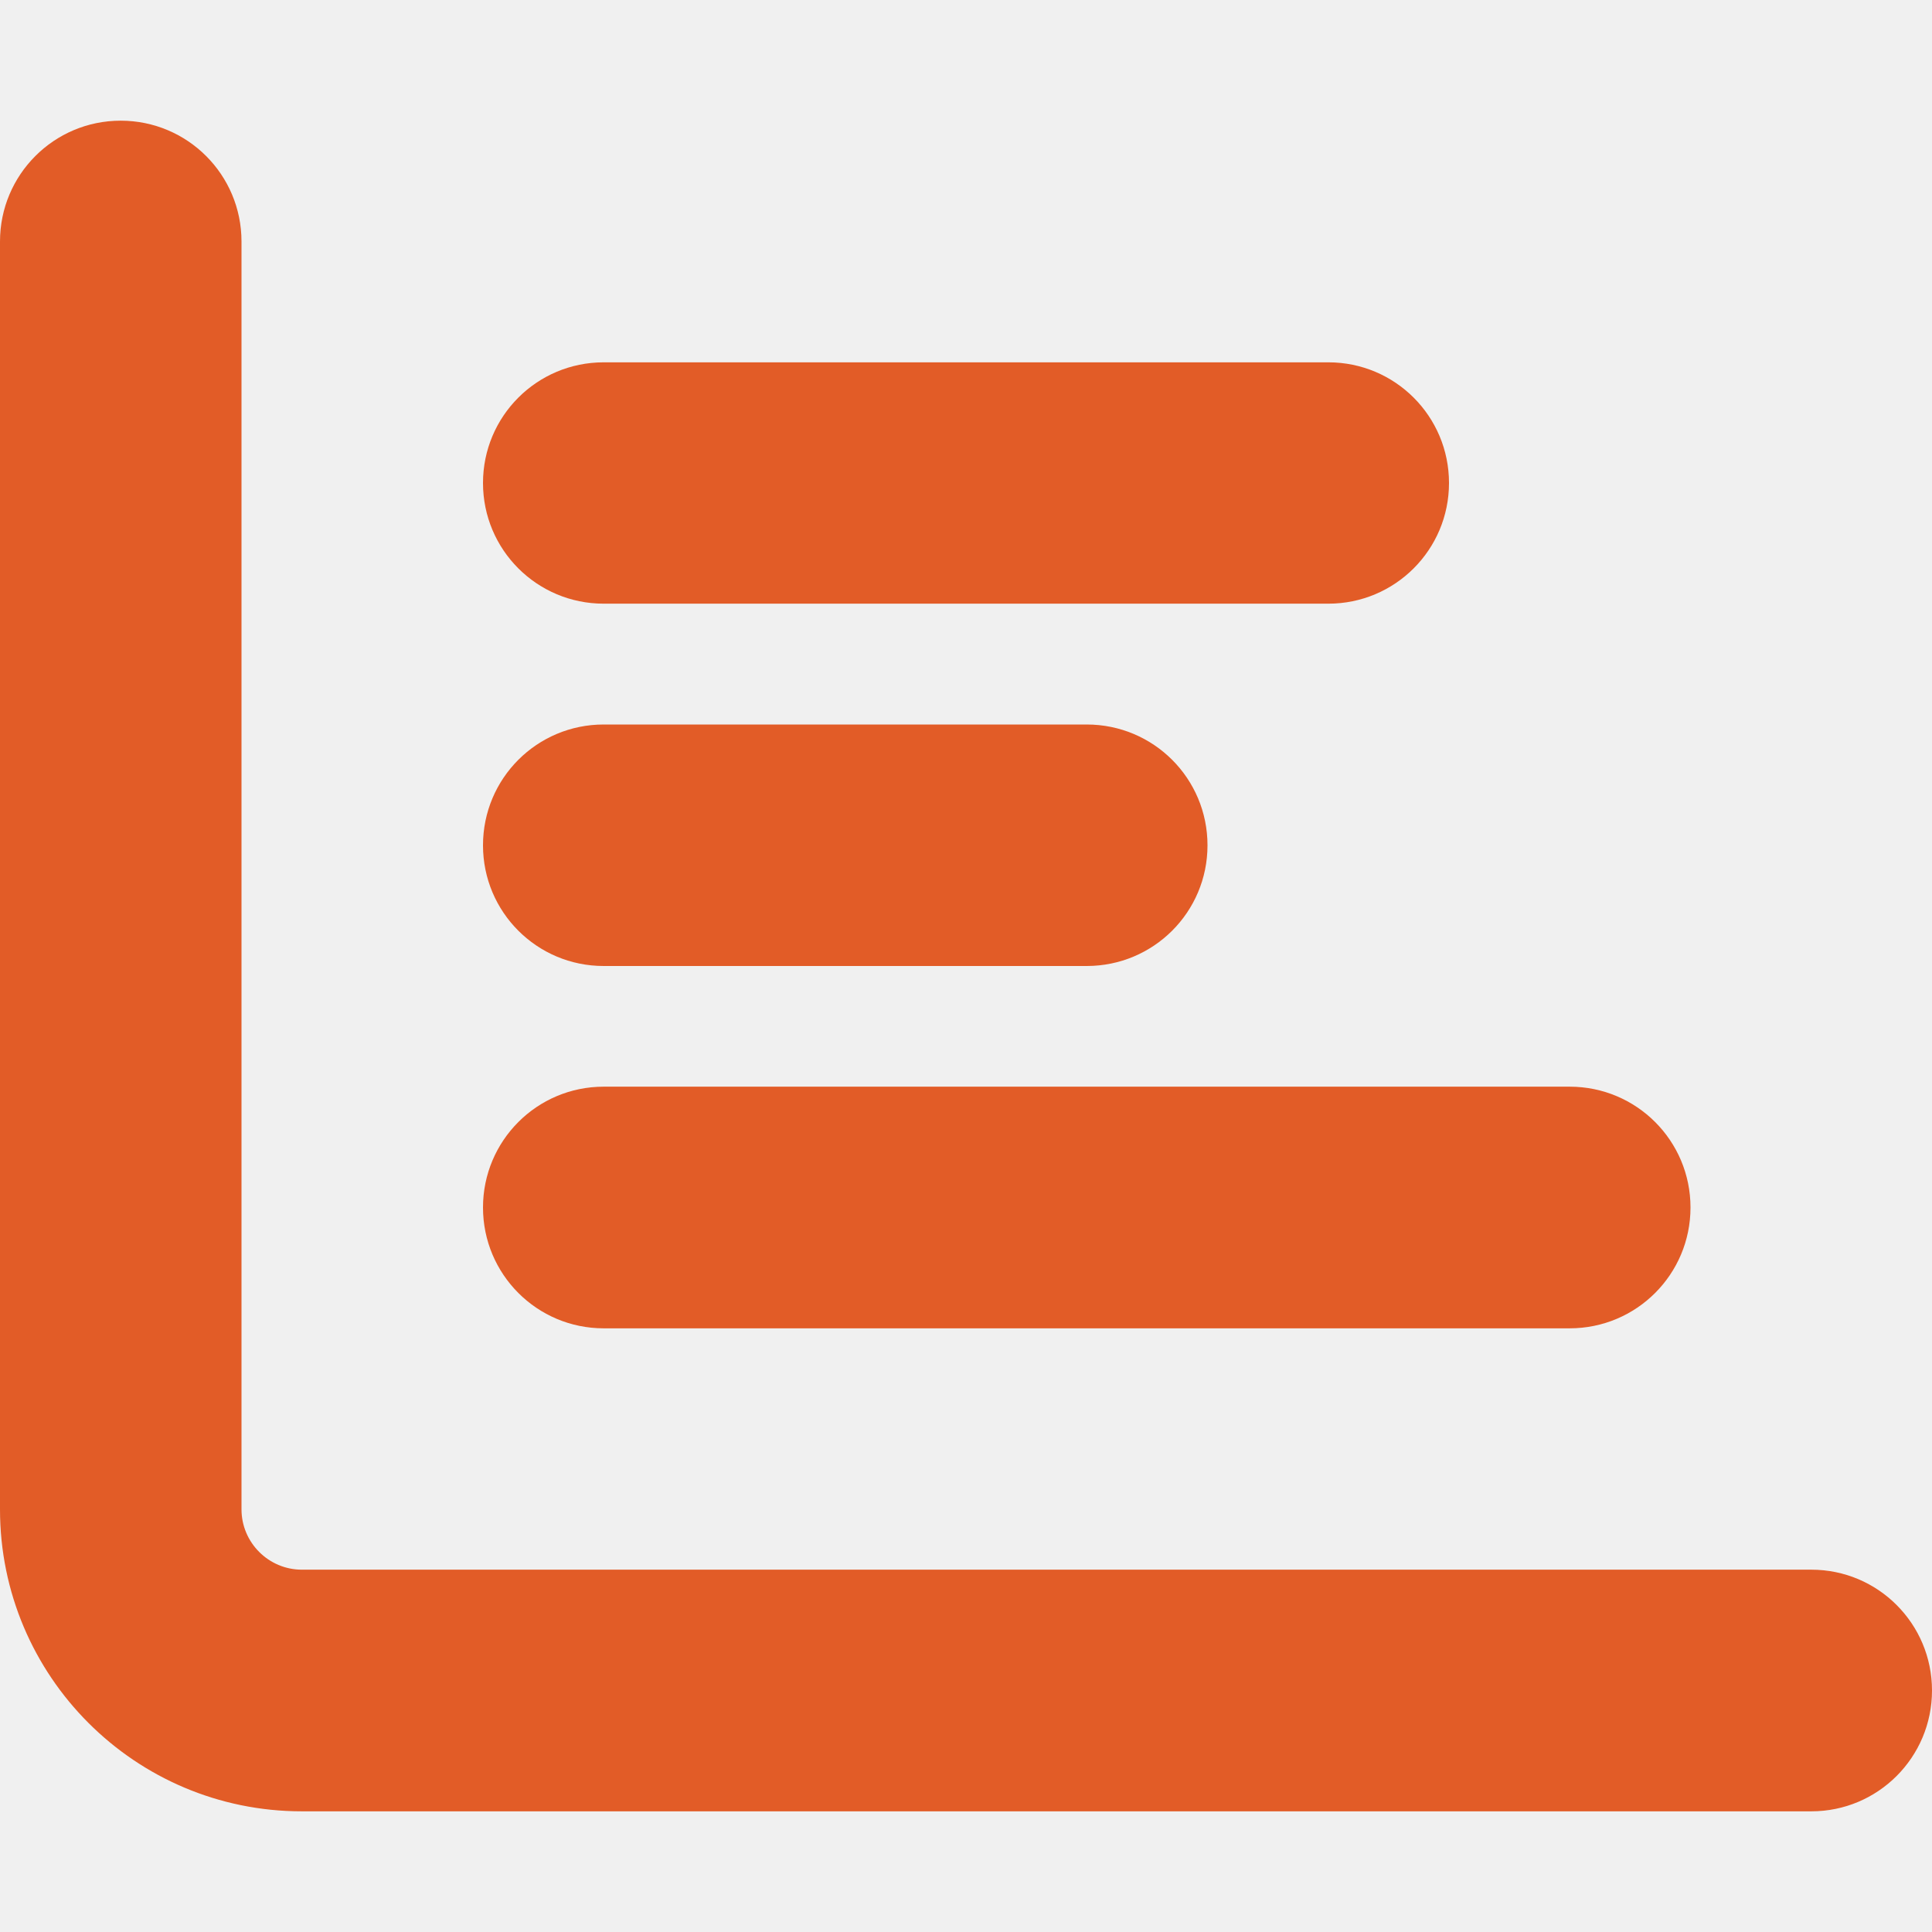
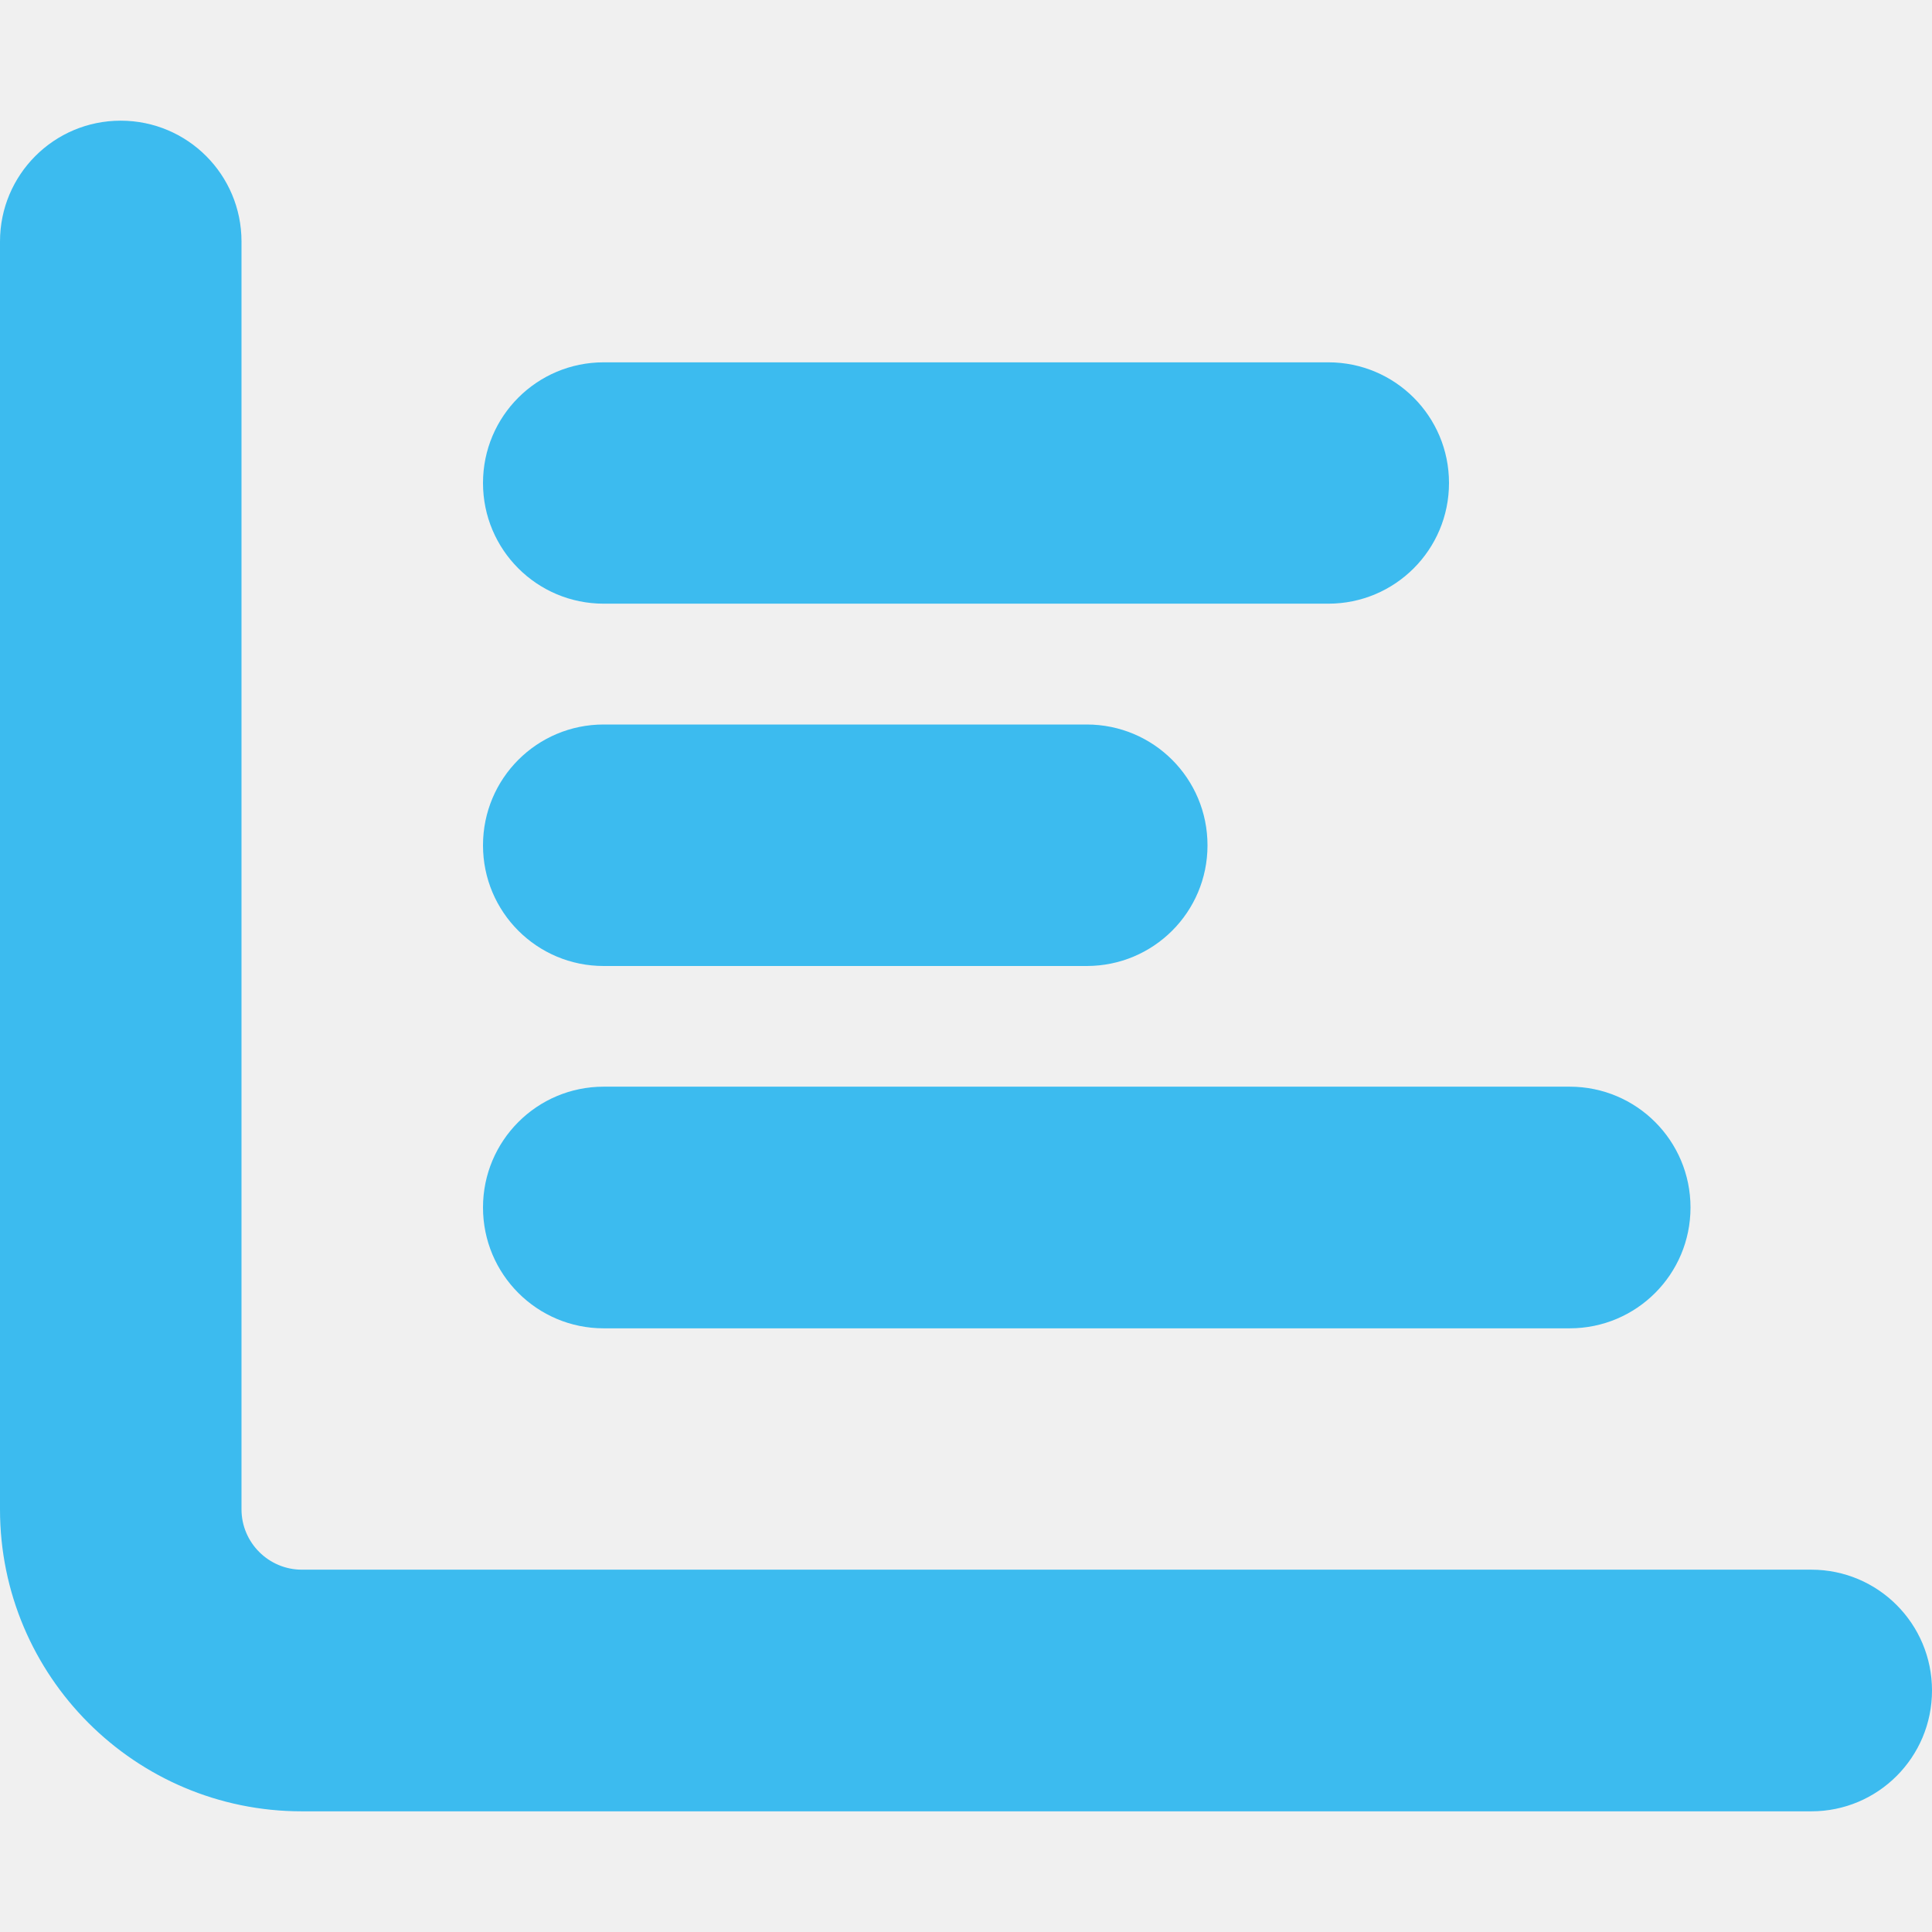
<svg xmlns="http://www.w3.org/2000/svg" width="13" height="13" viewBox="0 0 13 13" fill="none">
-   <g clip-path="url(#clip0_1888_8745)">
-     <path d="M0.812 0.812C1.262 0.812 1.625 1.176 1.625 1.625V10.156C1.625 10.38 1.808 10.562 2.031 10.562H12.188C12.637 10.562 13 10.926 13 11.375C13 11.824 12.637 12.188 12.188 12.188H2.031C0.909 12.188 0 11.278 0 10.156V1.625C0 1.176 0.363 0.812 0.812 0.812ZM3.25 3.25C3.25 2.801 3.613 2.438 4.062 2.438H8.938C9.387 2.438 9.75 2.801 9.75 3.25C9.75 3.699 9.387 4.062 8.938 4.062H4.062C3.613 4.062 3.25 3.699 3.25 3.25ZM4.062 4.875H7.312C7.762 4.875 8.125 5.238 8.125 5.688C8.125 6.137 7.762 6.5 7.312 6.5H4.062C3.613 6.5 3.25 6.137 3.25 5.688C3.25 5.238 3.613 4.875 4.062 4.875ZM4.062 7.312H10.562C11.012 7.312 11.375 7.676 11.375 8.125C11.375 8.574 11.012 8.938 10.562 8.938H4.062C3.613 8.938 3.25 8.574 3.25 8.125C3.25 7.676 3.613 7.312 4.062 7.312Z" fill="#E25C27" />
+   <g clip-path="url(#clip0_3726_7341)">
+     <mask id="mask0_3726_7341" style="mask-type:luminance" maskUnits="userSpaceOnUse" x="0" y="0" width="13" height="13">
+       <path d="M13 0H0V13H13V0Z" fill="white" />
+     </mask>
+     <g mask="url(#mask0_3726_7341)">
+       <path d="M0.812 0.812C1.262 0.812 1.625 1.176 1.625 1.625V10.156C1.625 10.38 1.808 10.562 2.031 10.562H12.188C12.637 10.562 13 10.926 13 11.375C13 11.824 12.637 12.188 12.188 12.188H2.031C0.909 12.188 0 11.278 0 10.156V1.625C0 1.176 0.363 0.812 0.812 0.812ZM3.25 3.25C3.25 2.801 3.613 2.438 4.062 2.438H8.938C9.387 2.438 9.75 2.801 9.75 3.25C9.75 3.699 9.387 4.062 8.938 4.062H4.062C3.613 4.062 3.25 3.699 3.25 3.25ZM4.062 4.875H7.312C7.762 4.875 8.125 5.238 8.125 5.688C8.125 6.137 7.762 6.5 7.312 6.5H4.062C3.613 6.5 3.25 6.137 3.25 5.688C3.25 5.238 3.613 4.875 4.062 4.875ZM4.062 7.312H10.562C11.012 7.312 11.375 7.676 11.375 8.125C11.375 8.574 11.012 8.938 10.562 8.938H4.062C3.613 8.938 3.25 8.574 3.25 8.125C3.25 7.676 3.613 7.312 4.062 7.312Z" fill="#3CBBEF" />
+     </g>
  </g>
  <defs>
-     <clipPath id="clip0_1888_8745">
+     <clipPath id="clip0_3726_7341">
      <rect width="13" height="13" fill="white" />
    </clipPath>
  </defs>
</svg>
